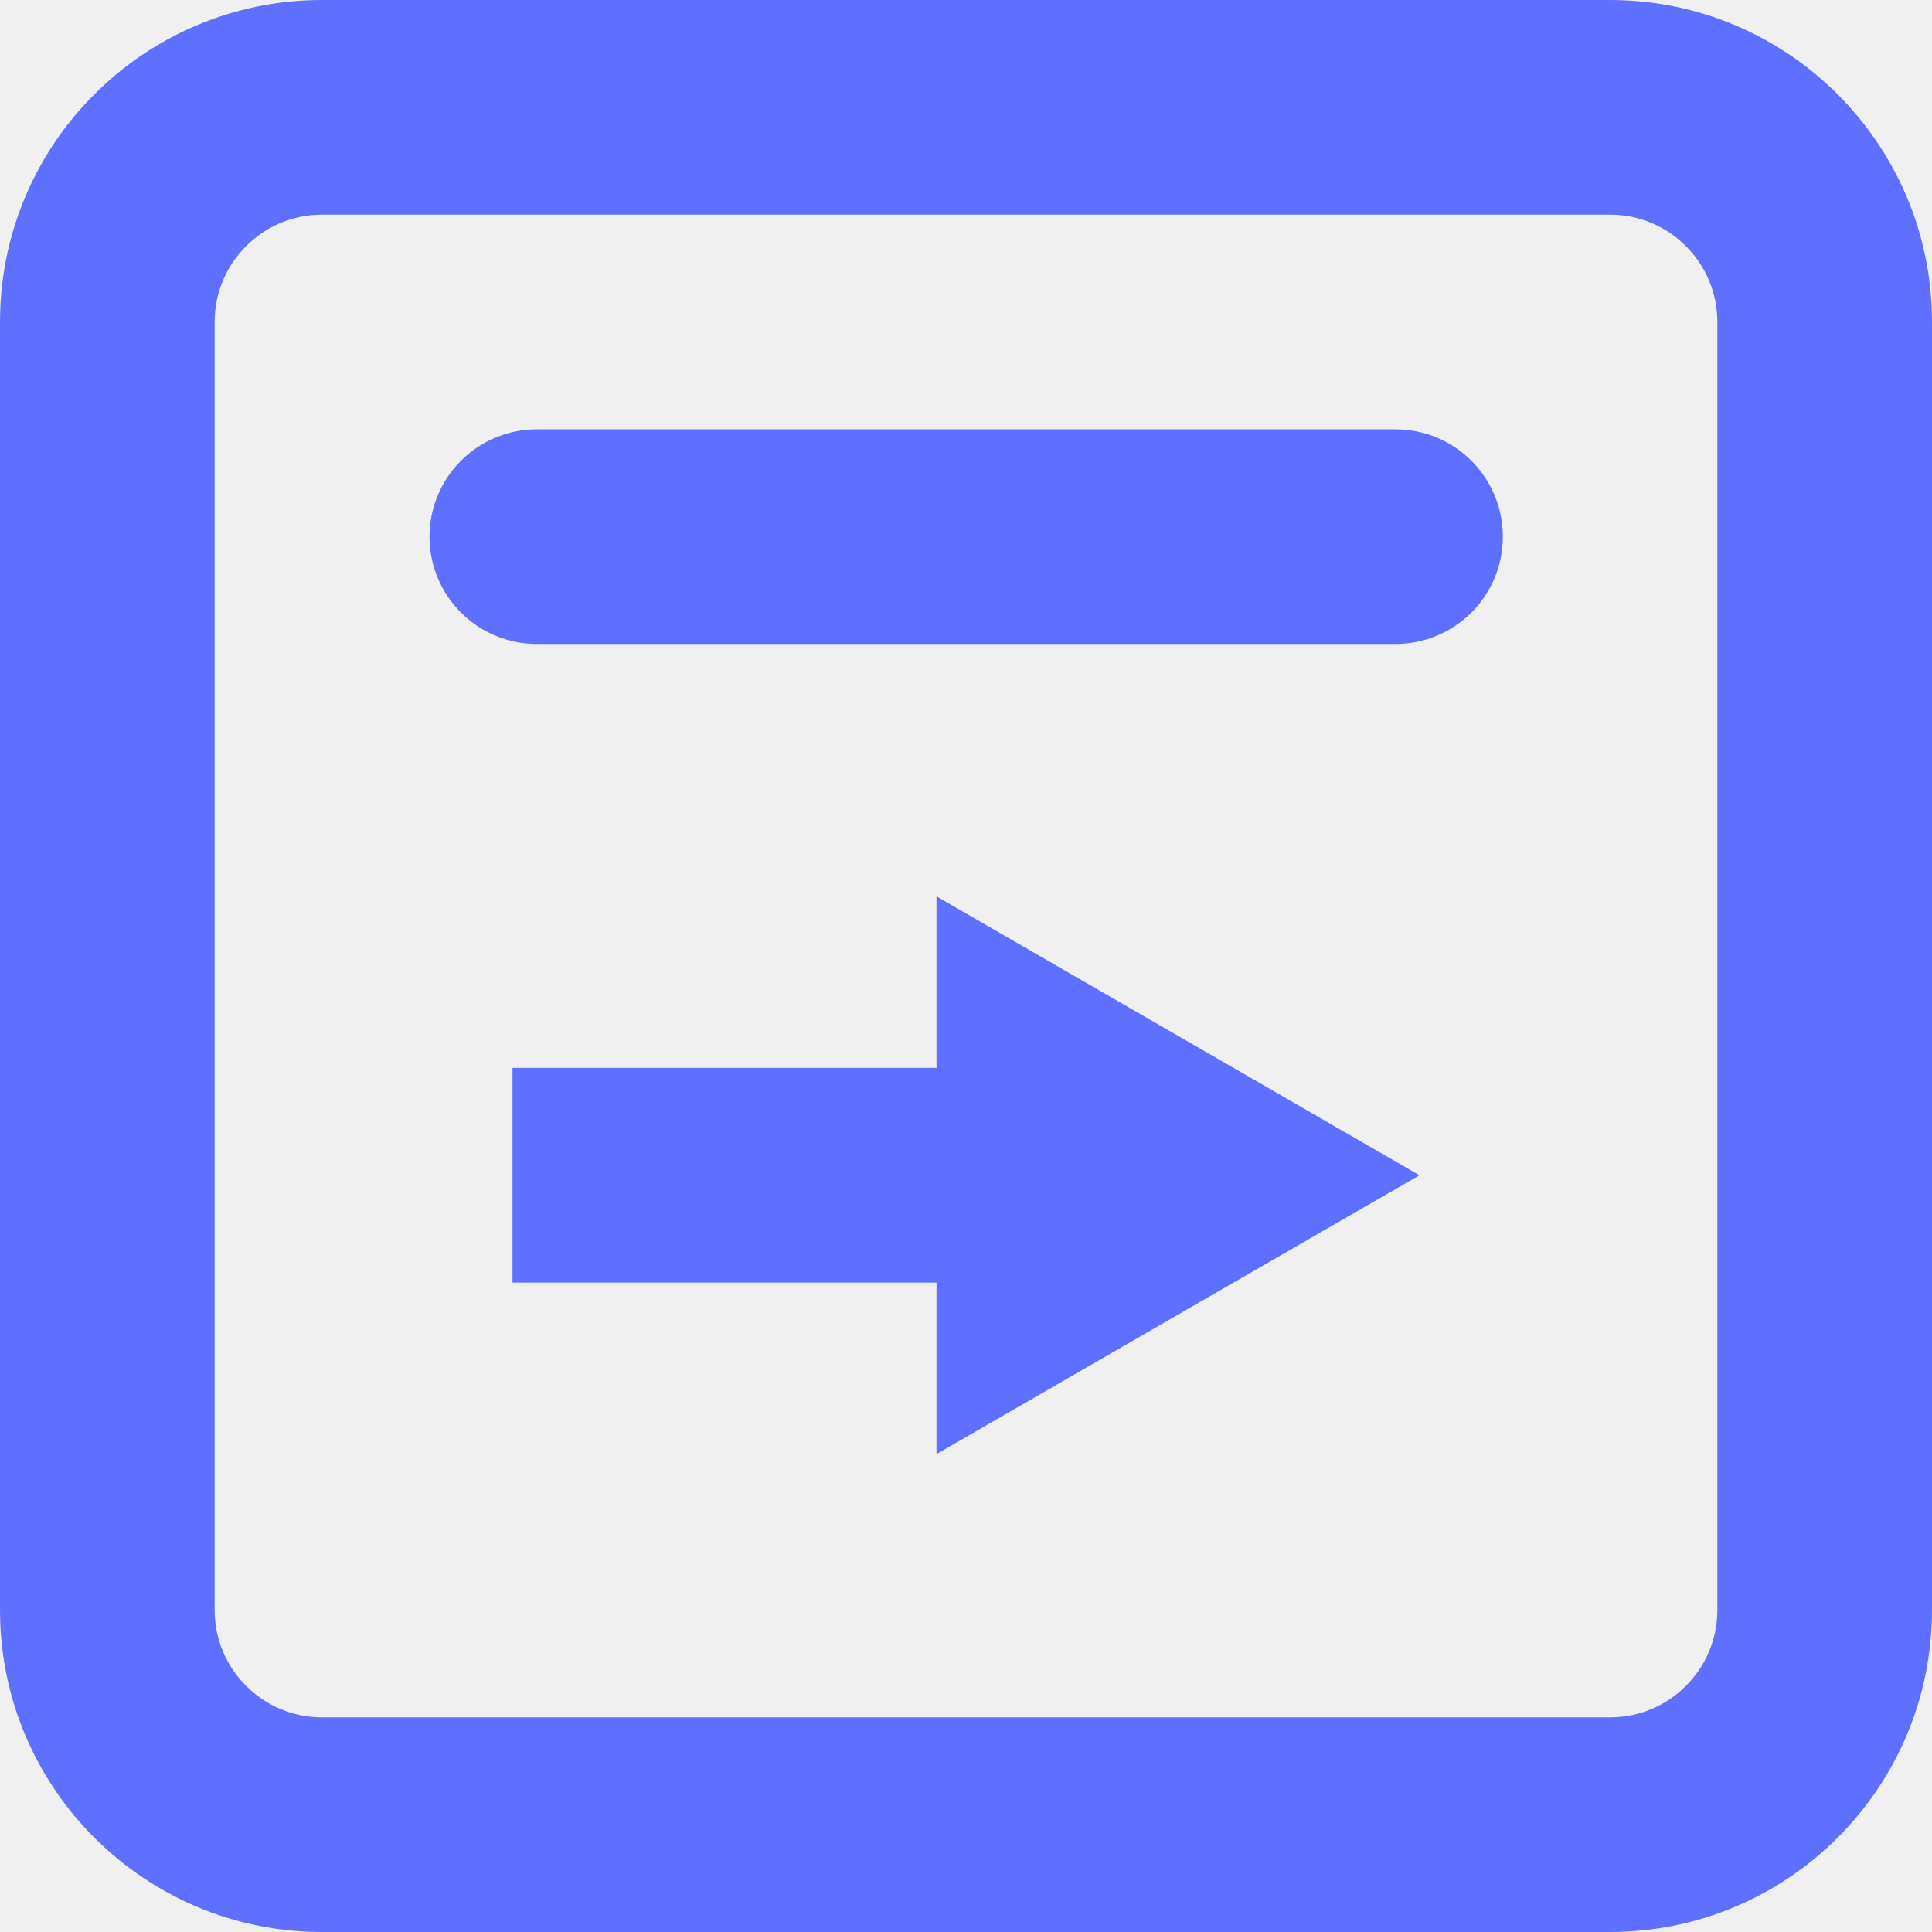
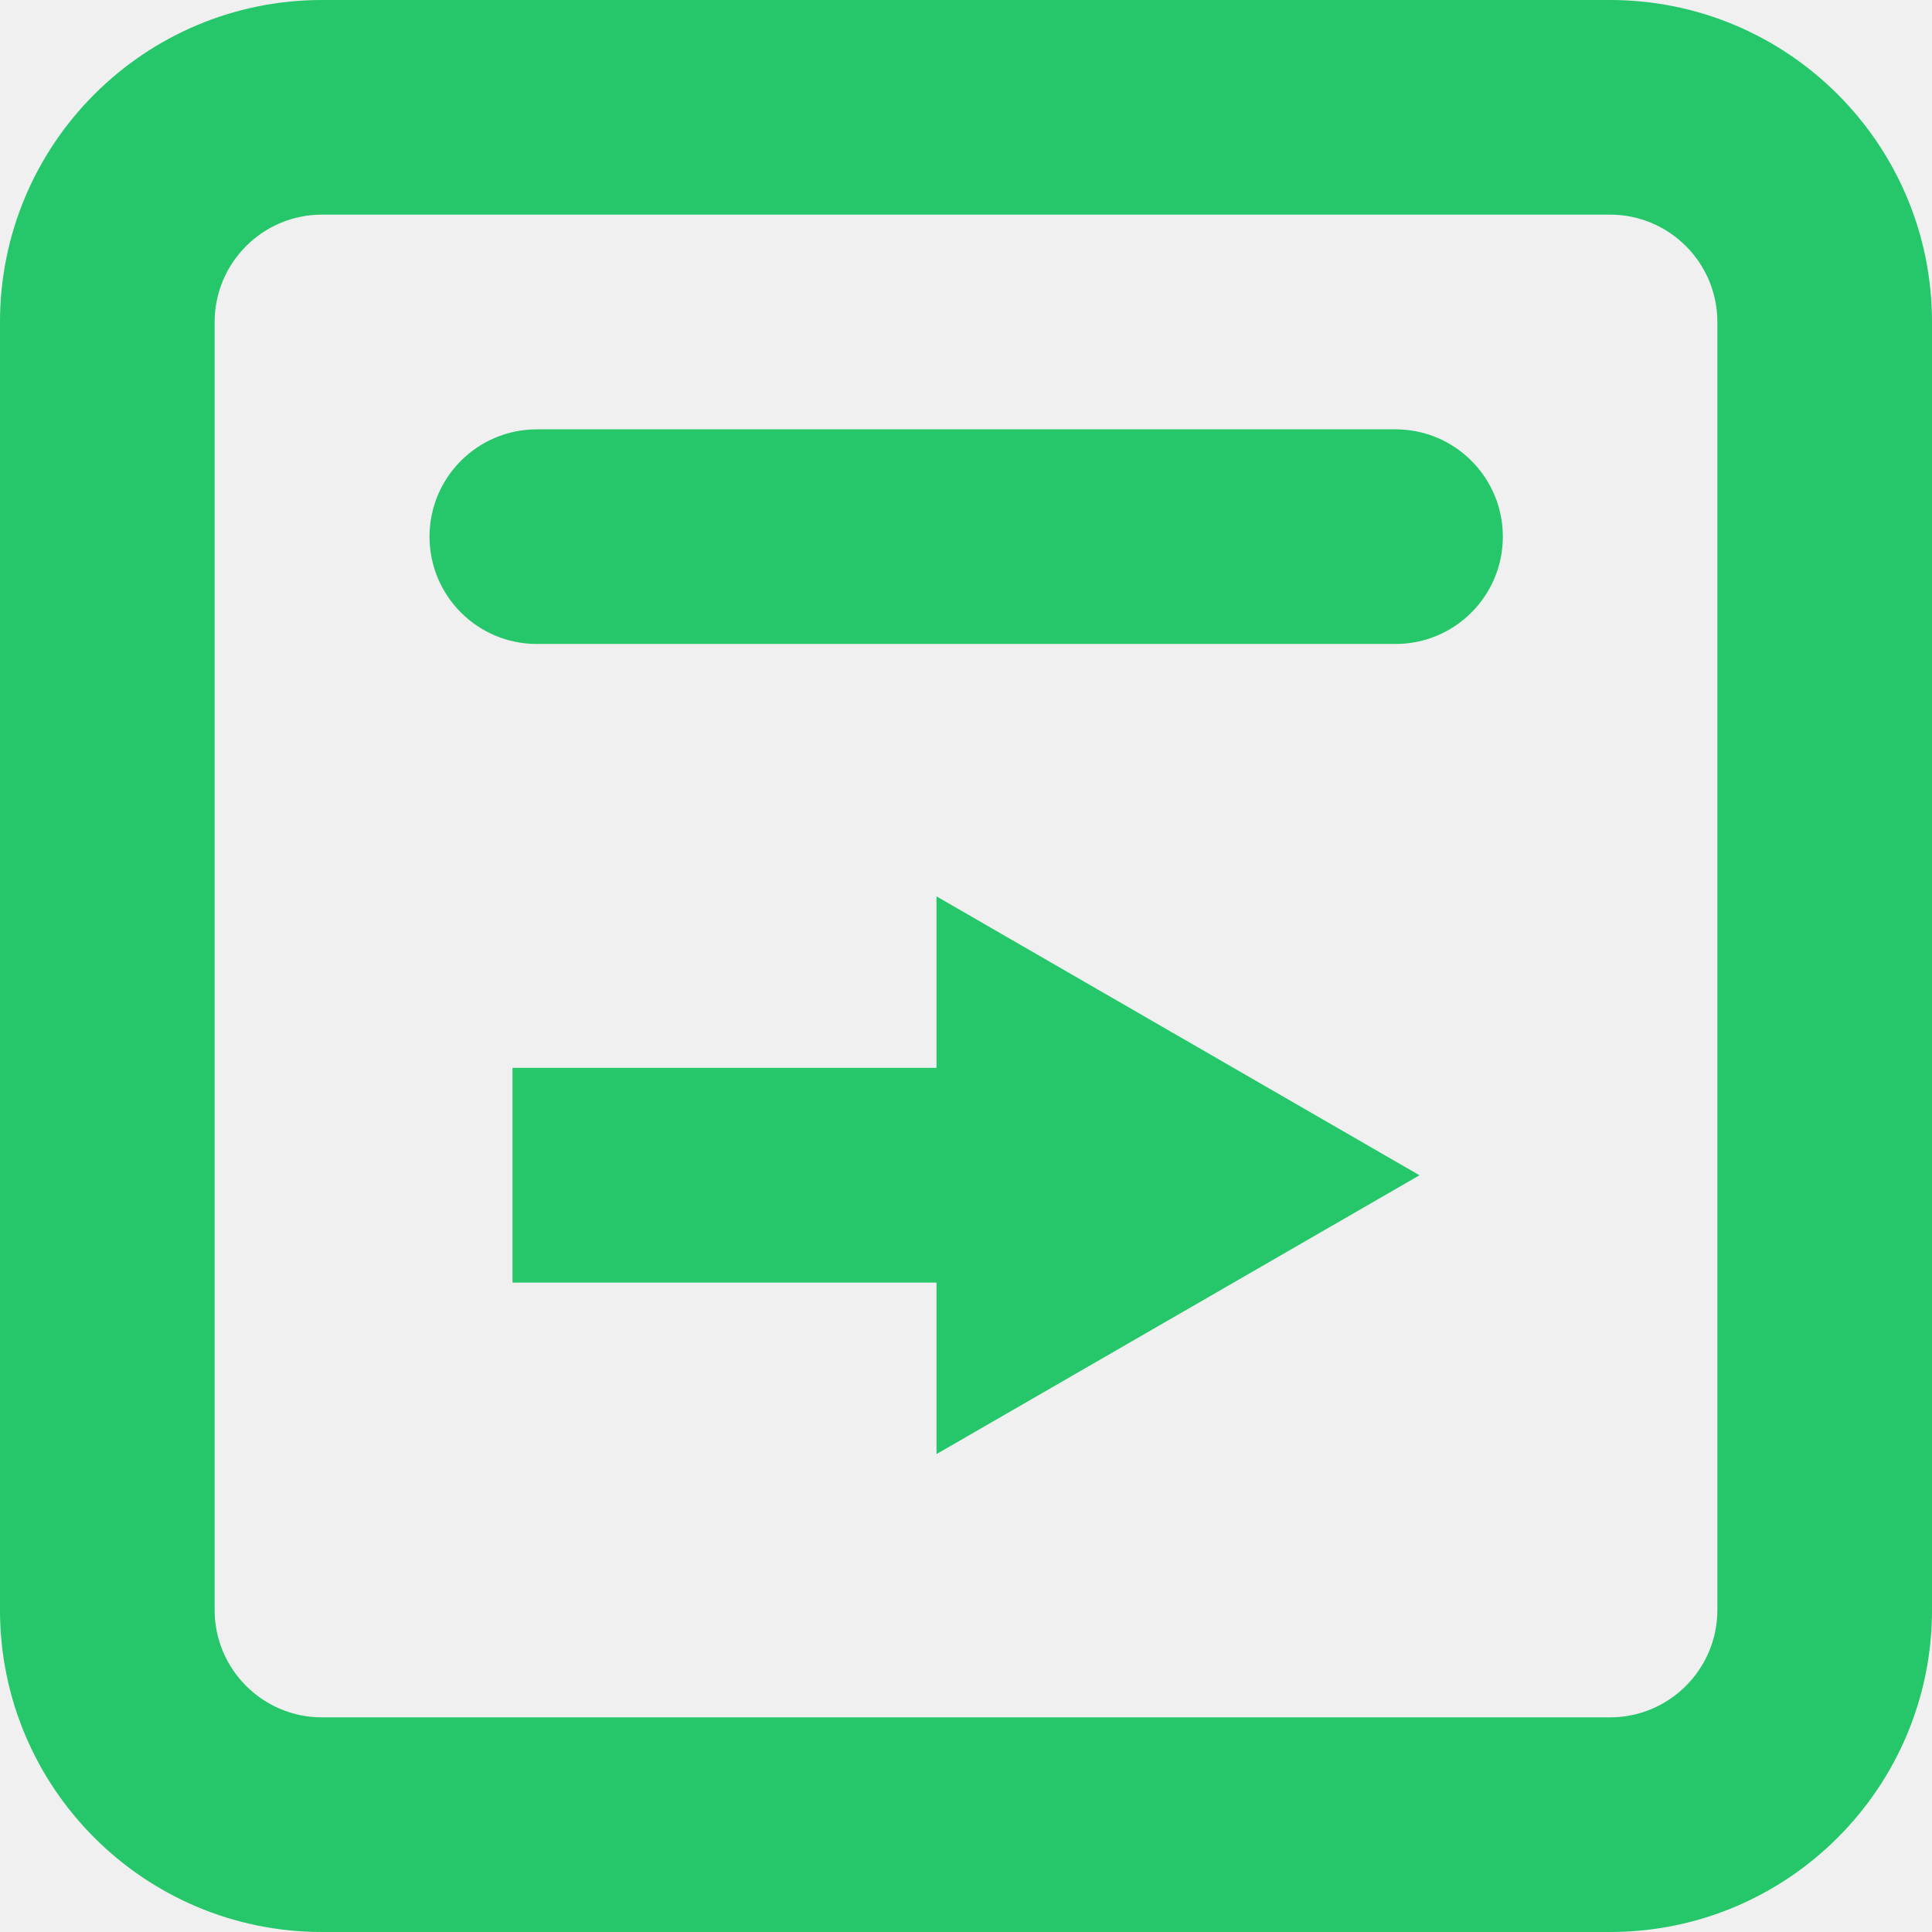
<svg xmlns="http://www.w3.org/2000/svg" width="22" height="22" viewBox="0 0 22 22" fill="none">
-   <path d="M10.664 16.558L16.164 13.383L10.664 10.207V12.16H5.836V14.605H10.664V16.558Z" fill="#5F6FFF" />
-   <path d="M6.113 4.889C5.438 4.889 4.891 5.436 4.891 6.111C4.891 6.786 5.438 7.333 6.113 7.333H15.891C16.566 7.333 17.113 6.786 17.113 6.111C17.113 5.436 16.566 4.889 15.891 4.889H6.113Z" fill="#5F6FFF" />
-   <path fill-rule="evenodd" clip-rule="evenodd" d="M3.667 0C1.642 0 0 1.642 0 3.667V18.333C0 20.358 1.642 22 3.667 22H18.333C20.358 22 22 20.358 22 18.333V3.667C22 1.642 20.358 0 18.333 0H3.667ZM18.333 2.444H3.667C2.992 2.444 2.444 2.992 2.444 3.667V18.333C2.444 19.008 2.992 19.556 3.667 19.556H18.333C19.008 19.556 19.556 19.008 19.556 18.333V3.667C19.556 2.992 19.008 2.444 18.333 2.444Z" fill="#5F6FFF" />
+   <g clip-path="url(#clip0_549_25)">
+     <path d="M10.664 16.558L16.164 13.383L10.664 10.207V12.16H5.836V14.605H10.664V16.558Z" fill="#25C76A" />
+     <path d="M6.113 4.889C5.438 4.889 4.891 5.436 4.891 6.111C4.891 6.786 5.438 7.333 6.113 7.333H15.891C16.566 7.333 17.113 6.786 17.113 6.111C17.113 5.436 16.566 4.889 15.891 4.889H6.113Z" fill="#25C76A" />
+     <path fill-rule="evenodd" clip-rule="evenodd" d="M3.667 0C1.642 0 0 1.642 0 3.667V18.333C0 20.358 1.642 22 3.667 22H18.333C20.358 22 22 20.358 22 18.333V3.667C22 1.642 20.358 0 18.333 0H3.667ZM18.333 2.444H3.667C2.992 2.444 2.444 2.992 2.444 3.667V18.333C2.444 19.008 2.992 19.556 3.667 19.556H18.333C19.008 19.556 19.556 19.008 19.556 18.333V3.667C19.556 2.992 19.008 2.444 18.333 2.444Z" fill="#25C76A" />
+   </g>
+   <defs>
+     <clipPath id="clip0_549_25">
+       <rect width="22" height="22" fill="white" />
+     </clipPath>
+   </defs>
</svg>
